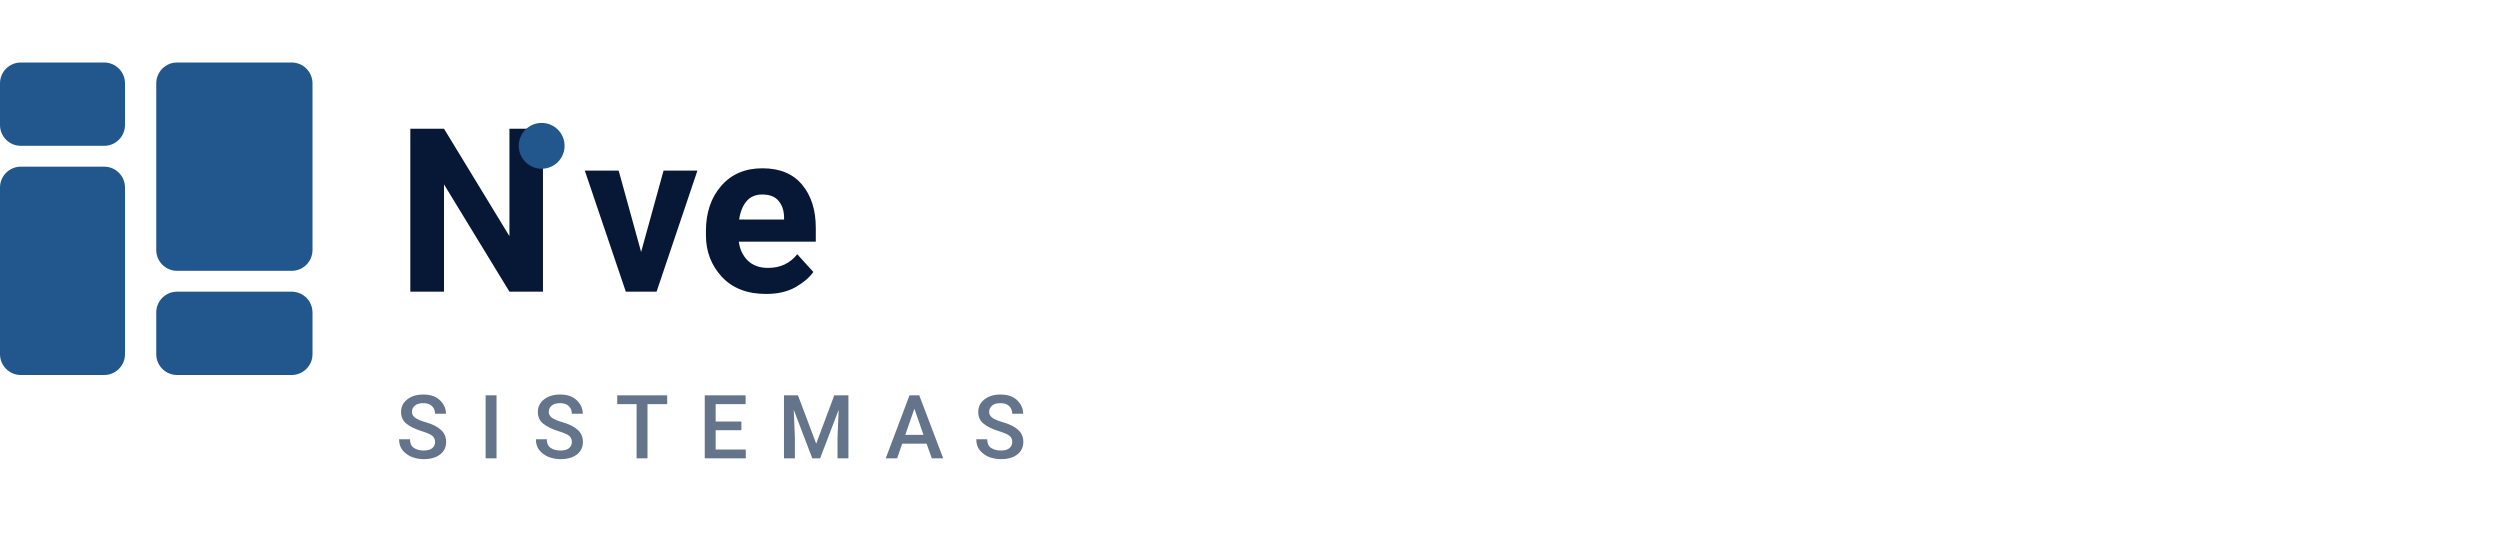
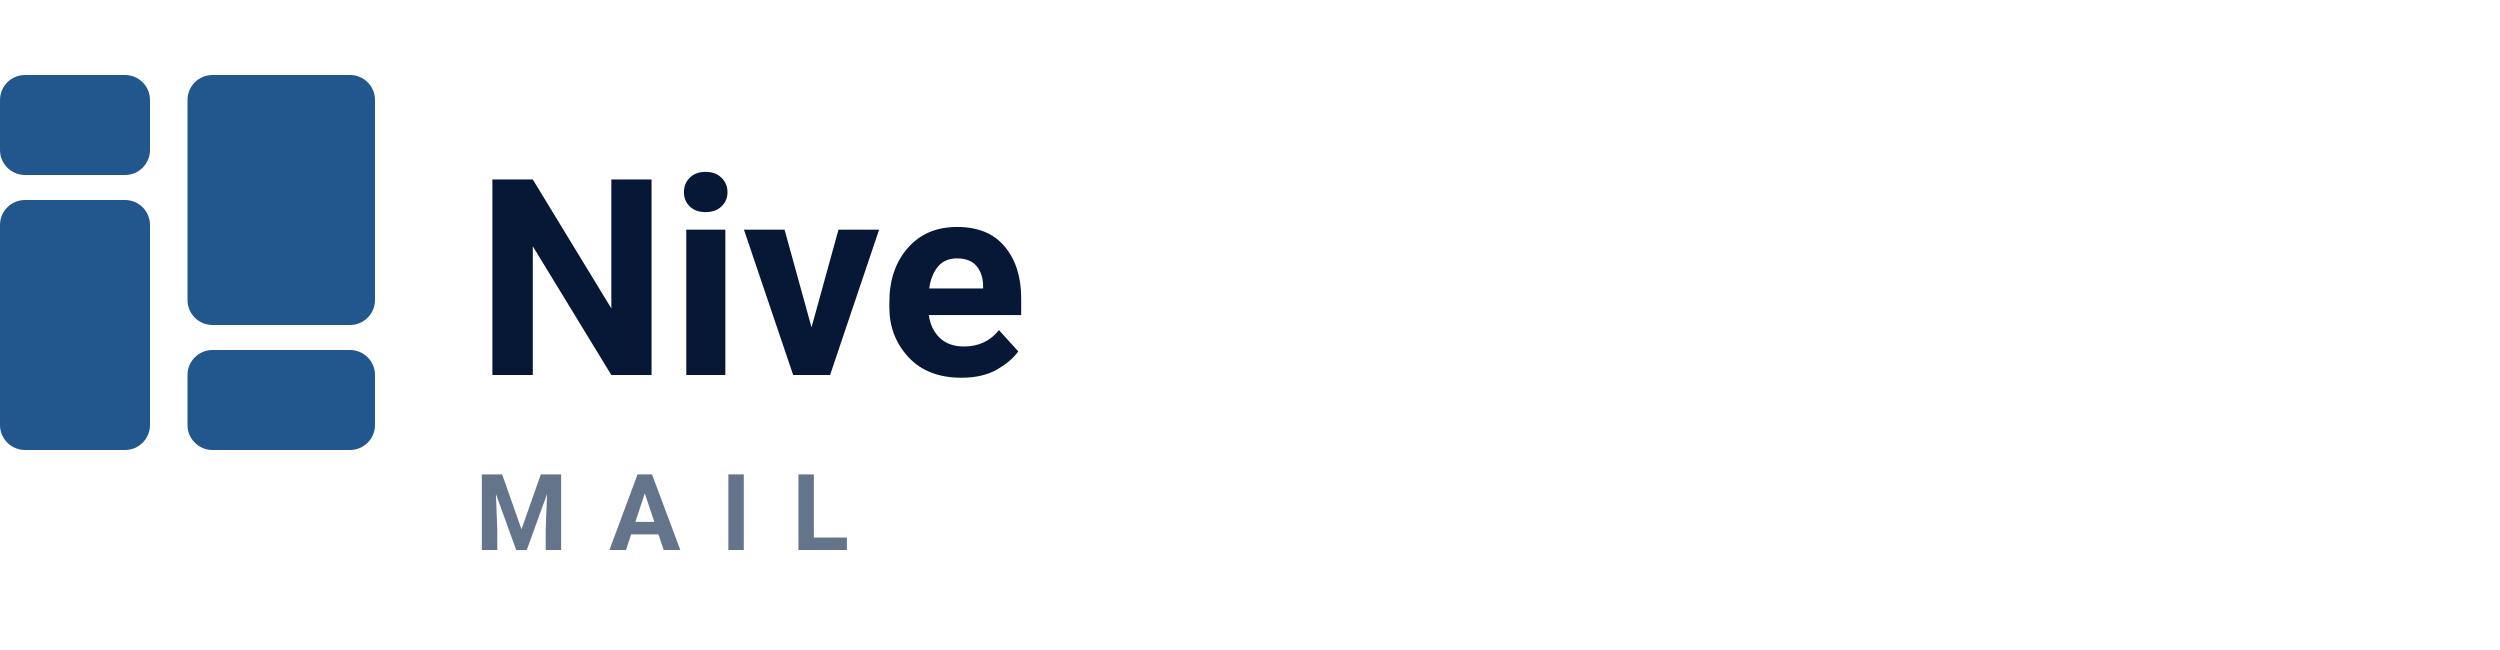
- <svg xmlns="http://www.w3.org/2000/svg" viewBox="0 0 240 52" fill="none" aria-hidden="true">
+ <svg xmlns="http://www.w3.org/2000/svg" viewBox="0 0 200 52" fill="none" aria-hidden="true">
  <rect x="0" y="6" width="12" height="8" rx="2" fill="#22578d" />
  <rect x="0" y="16" width="12" height="20" rx="2" fill="#22578d" />
  <rect x="15" y="6" width="15" height="20" rx="2" fill="#22578d" />
  <rect x="15" y="28" width="15" height="8" rx="2" fill="#22578d" />
-   <text x="38" y="28" font-family="system-ui,-apple-system,Segoe UI,Roboto,sans-serif" font-size="22" font-weight="700" fill="#071836">N</text>
-   <circle cx="52" cy="14" r="2.2" fill="#22578d" />
-   <text x="56" y="28" font-family="system-ui,-apple-system,Segoe UI,Roboto,sans-serif" font-size="22" font-weight="700" fill="#071836">ve</text>
-   <text x="38" y="44" font-family="system-ui,-apple-system,Segoe UI,Roboto,sans-serif" font-size="8.5" font-weight="500" fill="#64748b" letter-spacing="2.8">SISTEMAS</text>
+   <text x="38" y="30" font-family="system-ui,-apple-system,Segoe UI,Roboto,sans-serif" font-size="22" font-weight="700" fill="#071836">Nive</text>
+   <text x="38" y="44" font-family="system-ui,-apple-system,Segoe UI,Roboto,sans-serif" font-size="8.5" font-weight="600" fill="#64748b" letter-spacing="3.2">MAIL</text>
</svg>
